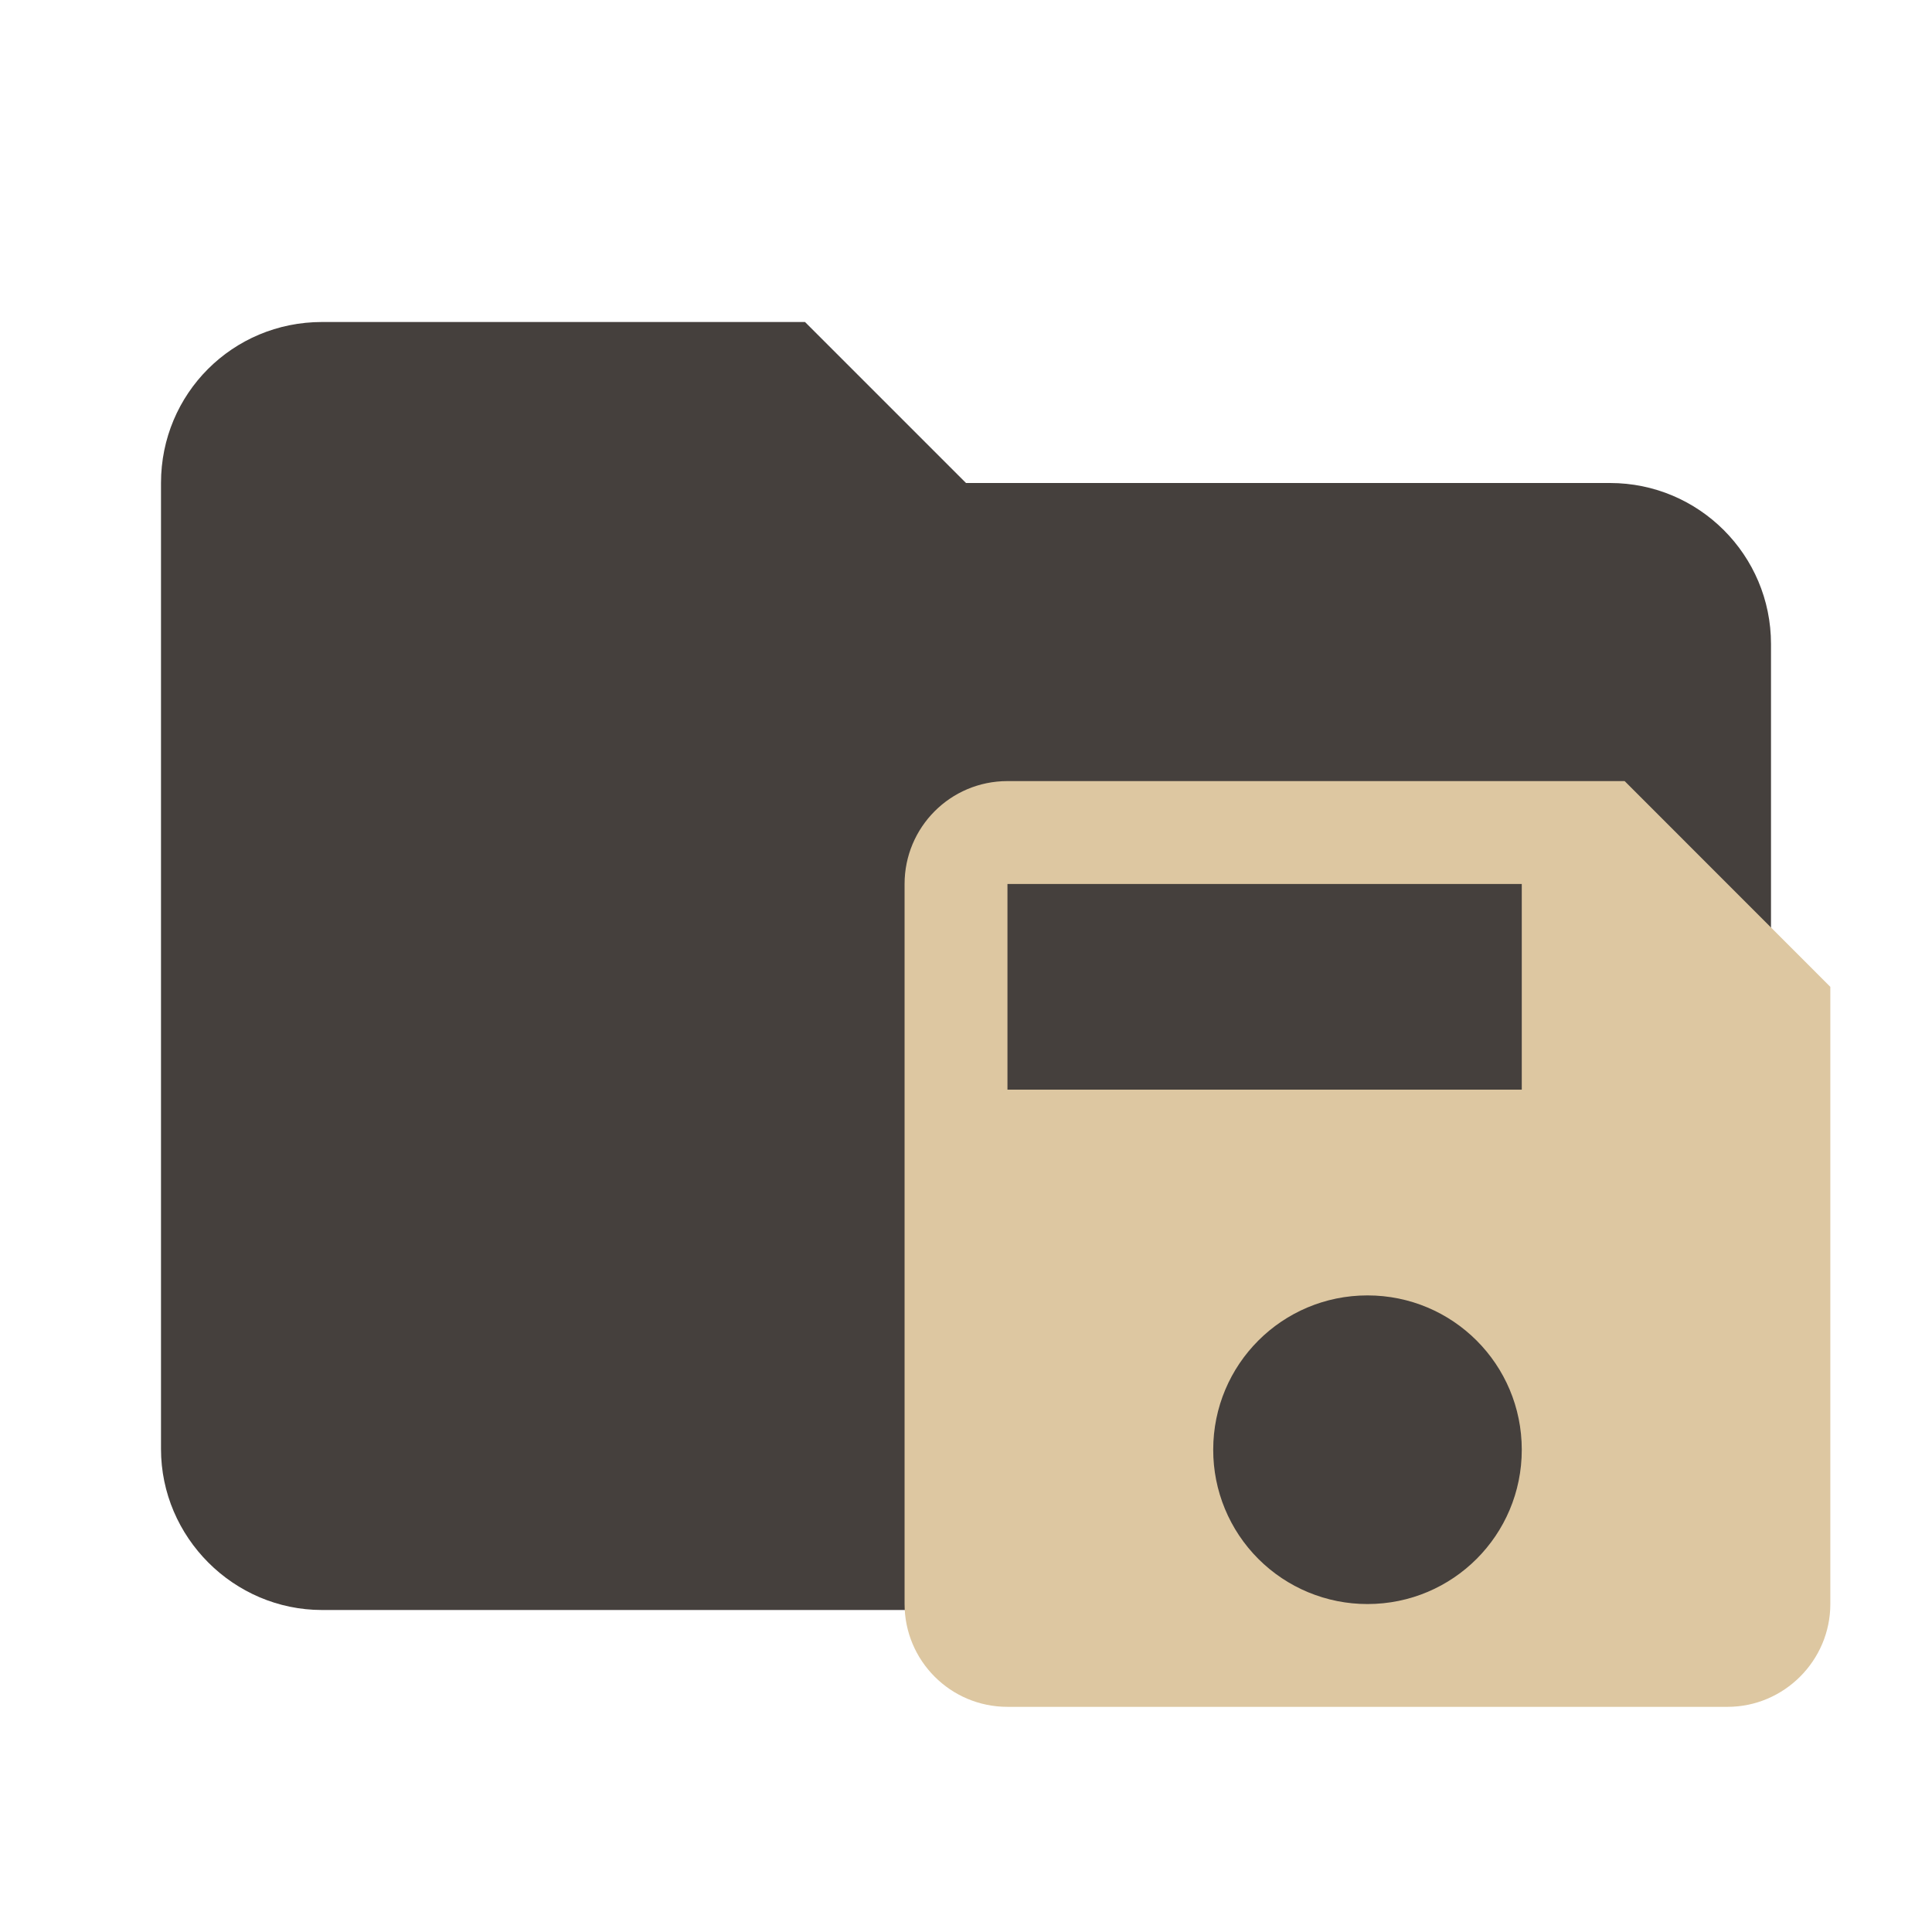
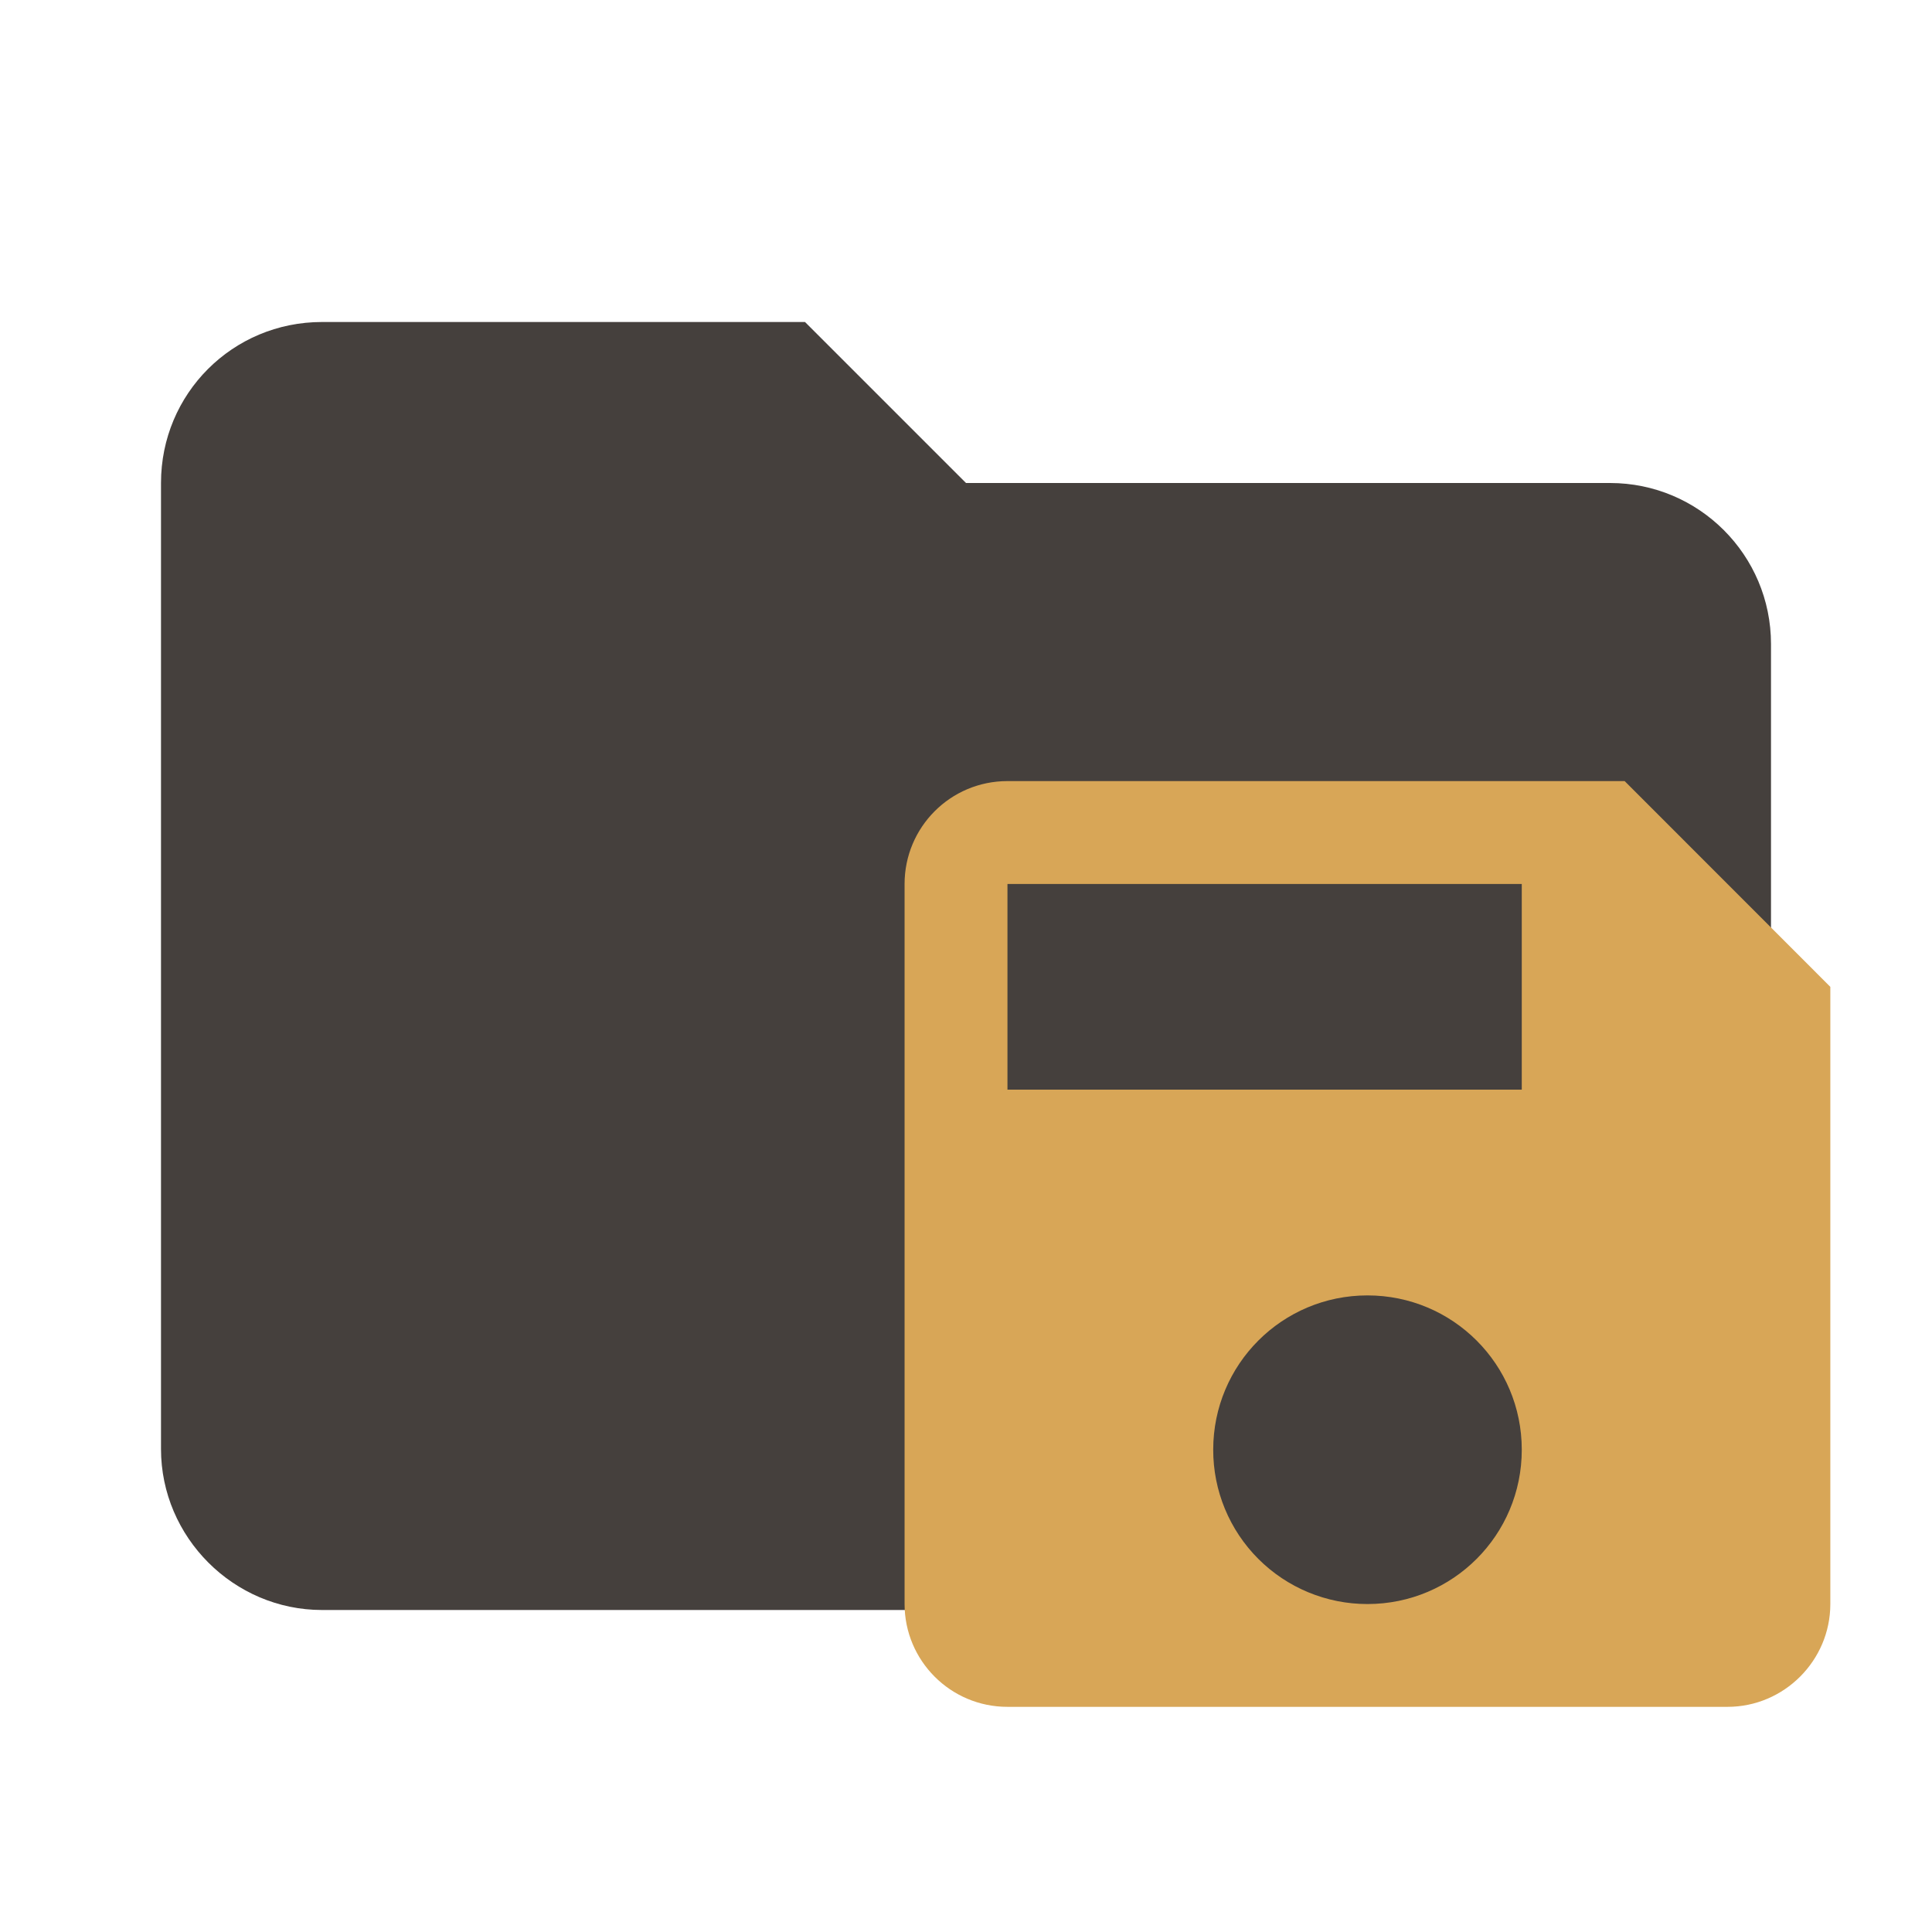
<svg xmlns="http://www.w3.org/2000/svg" clip-rule="evenodd" fill-rule="evenodd" stroke-linejoin="round" stroke-miterlimit="1.414" version="1.1" viewBox="0 0 24 24">
  <path d="M10 4H4c-1.11 0-2 .89-2 2v12c0 1.097.903 2 2 2h16c1.097 0 2-.903 2-2V8a2 2 0 0 0-2-2h-8l-2-2z" fill="#616161" fill-rule="nonzero" style="fill:#45403d" />
-   <path d="M20.182 9.703h-7.667c-.71 0-1.278.575-1.278 1.278v8.945c0 .702.569 1.277 1.278 1.277h8.945c.702 0 1.277-.575 1.277-1.277v-7.667zm-3.195 10.223a1.914 1.914 0 0 1-1.916-1.917c0-1.06.856-1.917 1.916-1.917s1.917.856 1.917 1.917c0 1.06-.856 1.917-1.917 1.917zm1.917-6.39h-6.389v-2.555h6.389z" fill="#9E9E9E" style="fill:#ddc7a1" />
+   <path d="M20.182 9.703h-7.667c-.71 0-1.278.575-1.278 1.278v8.945c0 .702.569 1.277 1.278 1.277h8.945c.702 0 1.277-.575 1.277-1.277v-7.667zm-3.195 10.223a1.914 1.914 0 0 1-1.916-1.917c0-1.06.856-1.917 1.916-1.917s1.917.856 1.917 1.917c0 1.06-.856 1.917-1.917 1.917zm1.917-6.39h-6.389v-2.555h6.389z" fill="#9E9E9E" style="fill:#d8a657" />
</svg>
